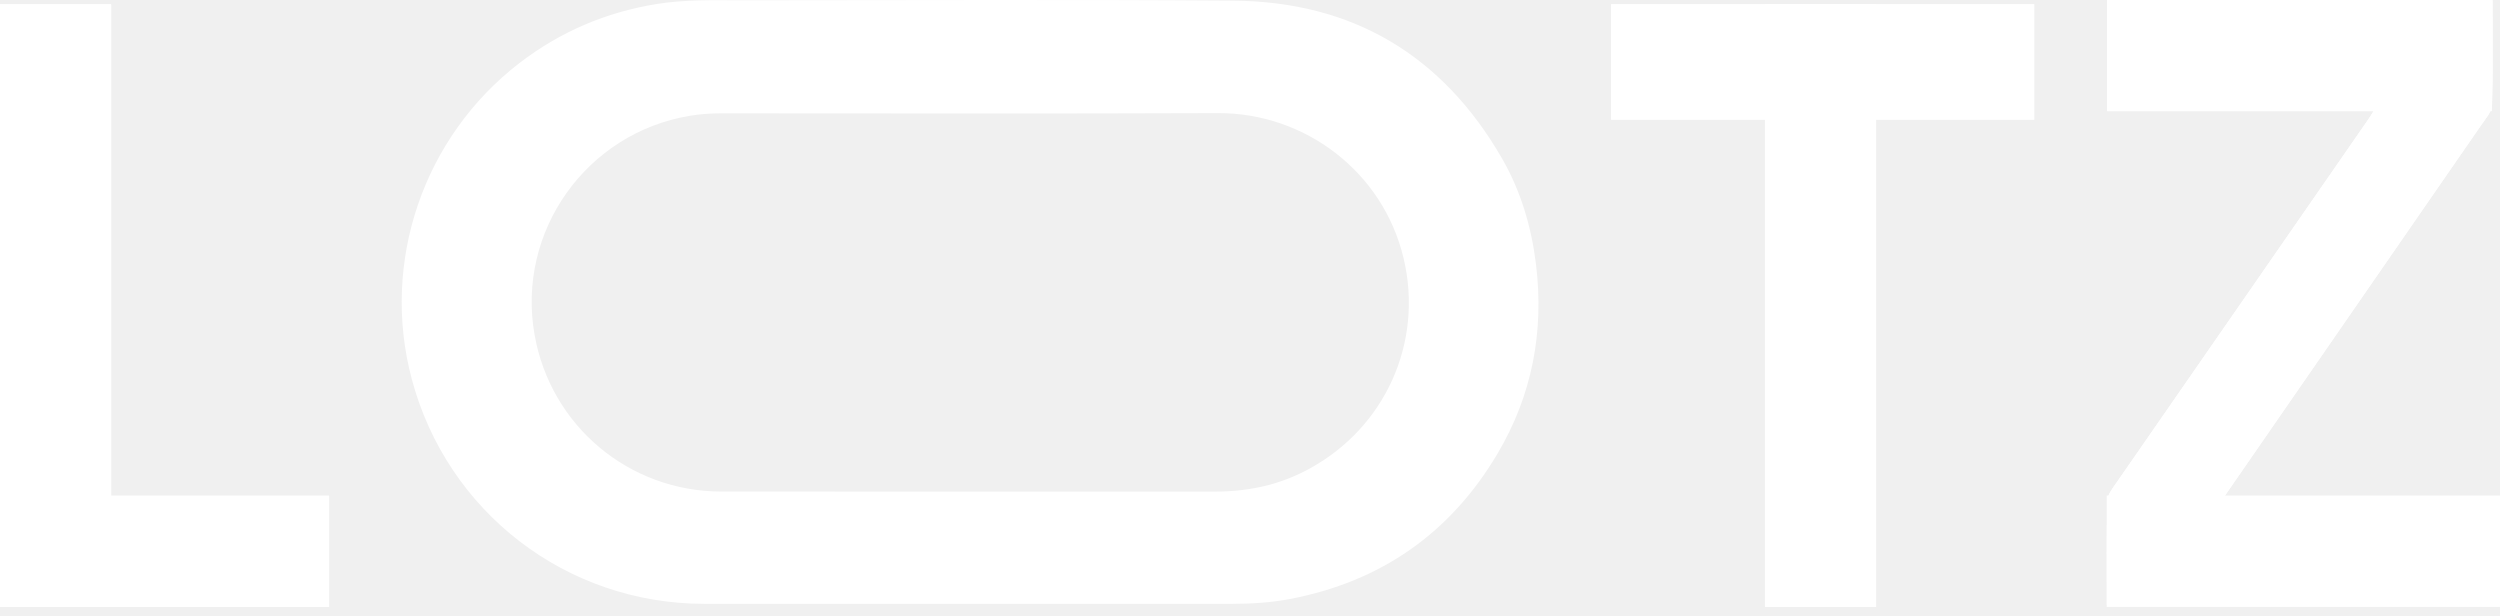
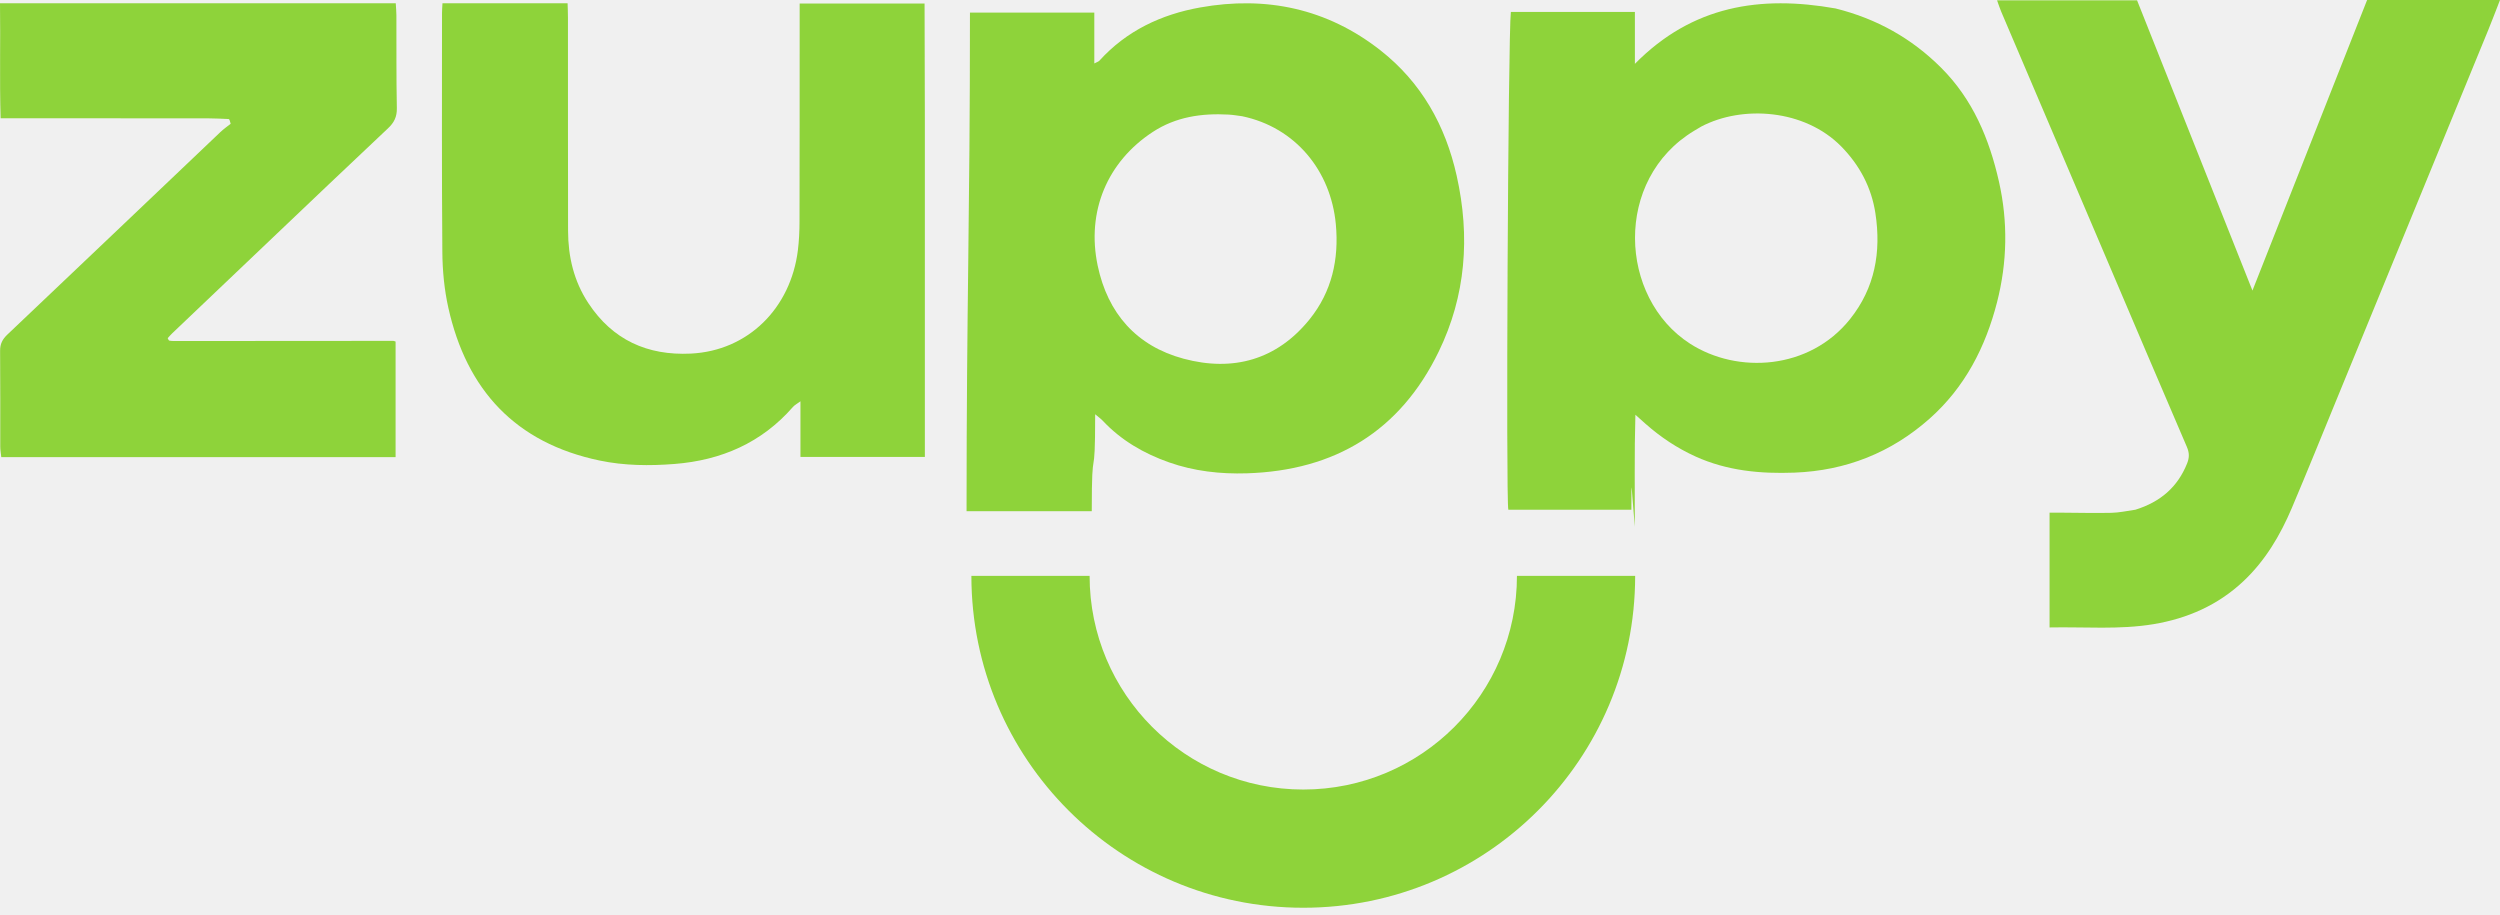
- <svg xmlns="http://www.w3.org/2000/svg" width="69" height="17" viewBox="0 0 69 17" fill="none">
-   <path d="M64.291 13.742C65.882 13.742 67.413 13.742 68.991 13.742C68.991 14.736 68.991 15.703 68.991 16.705C65.39 16.705 61.806 16.705 58.152 16.705C58.152 15.729 58.139 14.774 58.164 13.82C58.169 13.646 58.317 13.465 58.426 13.307C60.74 9.966 63.059 6.629 65.371 3.287C65.559 3.015 65.699 2.711 65.866 2.414C65.761 2.374 65.733 2.358 65.73 2.362C65.074 3.173 64.16 2.983 63.3 2.987C61.788 2.992 60.275 2.976 58.763 2.997C58.37 3.002 58.249 2.876 58.26 2.492C58.283 1.674 58.267 0.854 58.267 0.004C61.801 0.004 65.266 0.004 68.794 0.004C68.794 0.983 68.81 1.94 68.78 2.895C68.773 3.084 68.6 3.278 68.48 3.453C66.104 6.893 63.724 10.33 61.346 13.769C61.226 13.942 61.123 14.127 61.01 14.309C61.087 14.351 61.143 14.39 61.148 14.384C62.014 13.389 63.18 13.838 64.291 13.742Z" fill="white" />
-   <rect x="58.157" y="3.067" width="3.067" height="10.615" transform="rotate(-90 58.1572 3.06671)" fill="white" />
-   <rect x="58.149" y="16.749" width="3.067" height="10.851" transform="rotate(-90 58.1487 16.7487)" fill="white" />
-   <rect x="48.713" y="0.118" width="3.067" height="16.631" fill="white" />
-   <rect x="44.467" y="3.303" width="3.185" height="11.677" transform="rotate(-90 44.4667 3.30255)" fill="white" />
-   <rect y="0.118" width="3.067" height="16.631" fill="white" />
-   <rect y="16.749" width="3.067" height="9.082" transform="rotate(-90 0 16.7487)" fill="white" />
-   <path d="M64.291 13.742C65.882 13.742 67.413 13.742 68.991 13.742C68.991 14.736 68.991 15.703 68.991 16.705C65.39 16.705 61.806 16.705 58.152 16.705C58.152 15.729 58.139 14.774 58.164 13.82C58.169 13.646 58.317 13.465 58.426 13.307C60.74 9.966 63.059 6.629 65.371 3.287C65.559 3.015 65.699 2.711 65.866 2.414C65.761 2.374 65.733 2.358 65.73 2.362C65.074 3.173 64.16 2.983 63.3 2.987C61.788 2.992 60.275 2.976 58.763 2.997C58.37 3.002 58.249 2.876 58.26 2.492C58.283 1.674 58.267 0.854 58.267 0.004C61.801 0.004 65.266 0.004 68.794 0.004C68.794 0.983 68.81 1.94 68.78 2.895C68.773 3.084 68.6 3.278 68.48 3.453C66.104 6.893 63.724 10.33 61.346 13.769C61.226 13.942 61.123 14.127 61.01 14.309C61.087 14.351 61.143 14.39 61.148 14.384C62.014 13.389 63.18 13.838 64.291 13.742Z" fill="white" />
-   <rect x="58.157" y="3.067" width="3.067" height="10.615" transform="rotate(-90 58.1572 3.06671)" fill="white" />
-   <rect x="58.149" y="16.749" width="3.067" height="10.851" transform="rotate(-90 58.1487 16.7487)" fill="white" />
-   <rect x="48.713" y="0.118" width="3.067" height="16.631" fill="white" />
-   <rect x="44.467" y="3.303" width="3.185" height="11.677" transform="rotate(-90 44.4667 3.30255)" fill="white" />
-   <rect y="0.118" width="3.067" height="16.631" fill="white" />
-   <rect y="16.749" width="3.067" height="9.082" transform="rotate(-90 0 16.7487)" fill="white" />
-   <path d="M20.413 0.008C24.964 0.008 29.499 -0.016 34.033 0.018C37.325 0.042 39.812 1.52 41.457 4.375C41.976 5.276 42.267 6.263 42.394 7.299C42.62 9.161 42.285 10.913 41.33 12.523C40.031 14.715 38.114 16.052 35.605 16.532C35.077 16.632 34.544 16.666 34.007 16.666C29.152 16.665 24.297 16.666 19.442 16.666C15.631 16.666 12.337 14.132 11.361 10.448C10.508 7.226 11.686 3.781 14.334 1.742C15.461 0.875 16.728 0.336 18.129 0.11C18.88 -0.012 19.638 0.005 20.413 0.008ZM35.03 13.383C35.42 13.277 35.792 13.127 36.146 12.933C38.227 11.794 39.291 9.461 38.741 7.135C38.172 4.73 36.004 3.113 33.619 3.122C29.05 3.14 24.481 3.129 19.912 3.128C19.62 3.128 19.331 3.147 19.043 3.195C16.181 3.67 14.25 6.391 14.754 9.24C15.198 11.754 17.36 13.567 19.914 13.567C24.459 13.567 29.005 13.566 33.551 13.568C34.043 13.568 34.526 13.513 35.03 13.383Z" fill="white" />
+ <svg xmlns="http://www.w3.org/2000/svg" width="361" height="132" viewBox="0 0 361 132" fill="none">
+   <path d="M13.903 17.081C9.255 17.082 4.789 17.082 0.091 17.082C-0.075 11.498 0.081 6.032 0 0.475C19.16 0.475 38.081 0.475 57.148 0.475C57.181 1.069 57.238 1.64 57.24 2.211C57.257 6.683 57.218 11.155 57.304 15.626C57.328 16.869 56.913 17.699 56.032 18.526C50.331 23.884 44.673 29.286 39.003 34.676C34.287 39.16 29.574 43.646 24.863 48.134C24.629 48.357 24.421 48.607 24.216 48.827C24.27 48.943 24.291 49.005 24.326 49.058C24.359 49.107 24.401 49.177 24.448 49.185C24.642 49.216 24.84 49.244 25.036 49.244C35.622 49.238 46.209 49.229 56.795 49.222C56.856 49.222 56.918 49.256 57.123 49.318C57.123 54.811 57.123 60.349 57.123 66.01C38.139 66.01 19.23 66.01 0.185 66.01C0.132 65.482 0.039 64.983 0.038 64.484C0.028 59.881 0.06 55.278 0.015 50.675C0.005 49.661 0.346 48.992 1.078 48.299C11.34 38.579 21.567 28.823 31.811 19.084C32.322 18.599 32.909 18.193 33.308 17.873C33.177 17.429 33.169 17.36 33.137 17.304C33.109 17.256 33.055 17.191 33.011 17.189C32.029 17.149 31.047 17.09 30.065 17.088C24.738 17.078 19.411 17.082 13.903 17.081Z" fill="#8ED33A" />
+   <path d="M133.549 17.359C133.55 33.652 133.55 49.748 133.55 65.981C127.505 65.981 121.615 65.981 115.586 65.981C115.586 63.42 115.586 60.814 115.586 57.945C115.079 58.322 114.736 58.494 114.502 58.763C109.971 63.956 104.132 66.471 97.385 66.999C93.778 67.281 90.157 67.249 86.584 66.501C74.435 63.959 67.383 56.319 64.737 44.425C64.157 41.818 63.897 39.09 63.875 36.415C63.78 24.91 63.827 13.403 63.827 1.896C63.827 1.454 63.867 1.012 63.894 0.475C69.918 0.475 75.816 0.475 81.96 0.475C81.978 1.146 82.012 1.838 82.012 2.531C82.018 12.788 82.007 23.045 82.028 33.303C82.035 37.051 82.855 40.58 84.953 43.767C88.464 49.101 93.501 51.359 99.74 51.06C108.036 50.661 114.183 44.487 115.215 36.135C115.383 34.769 115.447 33.383 115.45 32.006C115.473 22.275 115.468 12.544 115.471 2.813C115.472 2.095 115.471 1.376 115.471 0.514C121.466 0.514 127.353 0.514 133.508 0.514C133.521 6.047 133.534 11.604 133.549 17.359Z" fill="#8ED33A" />
+   <path d="M152.82 73.816C148.304 73.816 143.984 73.816 139.571 73.816C139.571 43.553 140.061 32.041 140.061 1.819C146.048 1.819 151.98 1.819 158.019 1.819C158.019 4.237 158.019 6.583 158.019 9.162C158.388 8.964 158.624 8.905 158.76 8.755C162.678 4.428 167.708 2.078 173.309 1.077C182.827 -0.625 191.65 1.235 199.333 7.265C205.236 11.899 208.718 18.081 210.351 25.405C212.306 34.179 211.67 42.695 207.748 50.776C202.174 62.259 192.759 67.945 180.063 68.347C176.213 68.469 172.422 68.041 168.802 66.764C165.183 65.489 161.887 63.587 159.221 60.737C158.975 60.474 158.671 60.264 158.142 59.816C158.142 70.8 157.651 62.902 157.651 73.816C155.998 73.816 154.507 73.816 152.82 73.816ZM179.364 16.783C178.712 16.702 178.062 16.582 177.407 16.546C173.521 16.331 169.8 16.869 166.464 19.051C159.928 23.323 156.85 30.502 158.507 38.367C159.951 45.224 164.086 49.965 170.917 51.799C178.079 53.721 184.409 51.949 189.132 46.075C192.299 42.137 193.371 37.464 192.893 32.37C192.169 24.653 187.062 18.392 179.364 16.783Z" fill="#8ED33A" />
+   <path d="M265.052 1.22C271.021 2.71 276.047 5.54 280.293 9.775C284.885 14.355 287.263 20.07 288.653 26.242C289.959 32.036 289.851 37.867 288.375 43.63C286.71 50.132 283.729 55.923 278.65 60.436C273.093 65.374 266.542 67.966 259.11 68.249C254.206 68.436 249.391 67.982 244.847 65.924C242.194 64.722 239.796 63.126 237.616 61.199C237.239 60.865 236.864 60.528 236.151 59.892C235.988 65.54 236.086 70.811 236.066 76.077C235.556 70.191 235.572 68.145 235.572 73.603C229.593 73.603 223.712 73.603 217.804 73.603C217.436 72.406 217.767 4.927 218.168 1.725C224.041 1.725 229.931 1.725 236.078 1.725C236.078 4.099 236.078 6.482 236.078 9.219C244.377 0.802 254.177 -0.702 265.052 1.22ZM245.67 18.271C245.331 18.472 244.991 18.671 244.654 18.874C232.958 25.9 233.737 42.99 244.03 49.619C250.899 54.043 261.292 53.42 267.153 46.072C270.754 41.558 271.655 36.376 270.814 30.829C270.248 27.094 268.548 23.872 265.883 21.157C260.588 15.766 251.624 15.152 245.67 18.271Z" fill="#8ED33A" />
+   <path d="M308.352 73.603C311.969 72.475 314.446 70.338 315.817 66.919C316.168 66.043 316.144 65.367 315.773 64.507C311.828 55.346 307.933 46.164 304.022 36.989C299.005 25.219 293.986 13.451 288.972 1.68C288.771 1.208 288.618 0.716 288.375 0.046C295.134 0.046 301.725 0.046 308.591 0.046C314.07 13.827 319.607 27.755 325.254 41.959C330.865 27.741 336.331 13.889 341.811 0C348.2 0 354.487 0 361 0C360.394 1.552 359.871 2.951 359.304 4.333C352.007 22.122 344.705 39.909 337.402 57.696C335.259 62.915 333.148 68.148 330.945 73.343C329.267 77.3 327.102 80.966 323.93 83.945C320.271 87.383 315.865 89.313 310.973 90.129C306.027 90.953 301.038 90.501 295.956 90.603C295.956 85.062 295.956 79.693 295.956 74.03C296.531 74.03 297.157 74.027 297.784 74.031C300.15 74.043 302.517 74.104 304.882 74.052C305.989 74.028 307.092 73.787 308.352 73.603Z" fill="#8ED33A" />
+   <path d="M157.339 83.154C157.339 100.195 171.152 114.009 188.193 114.009C205.233 114.009 219.047 100.195 219.047 83.154H236.117C236.117 109.622 214.66 131.079 188.193 131.079C161.725 131.079 140.268 109.622 140.268 83.154H157.339Z" fill="#8ED33A" />
</svg>
